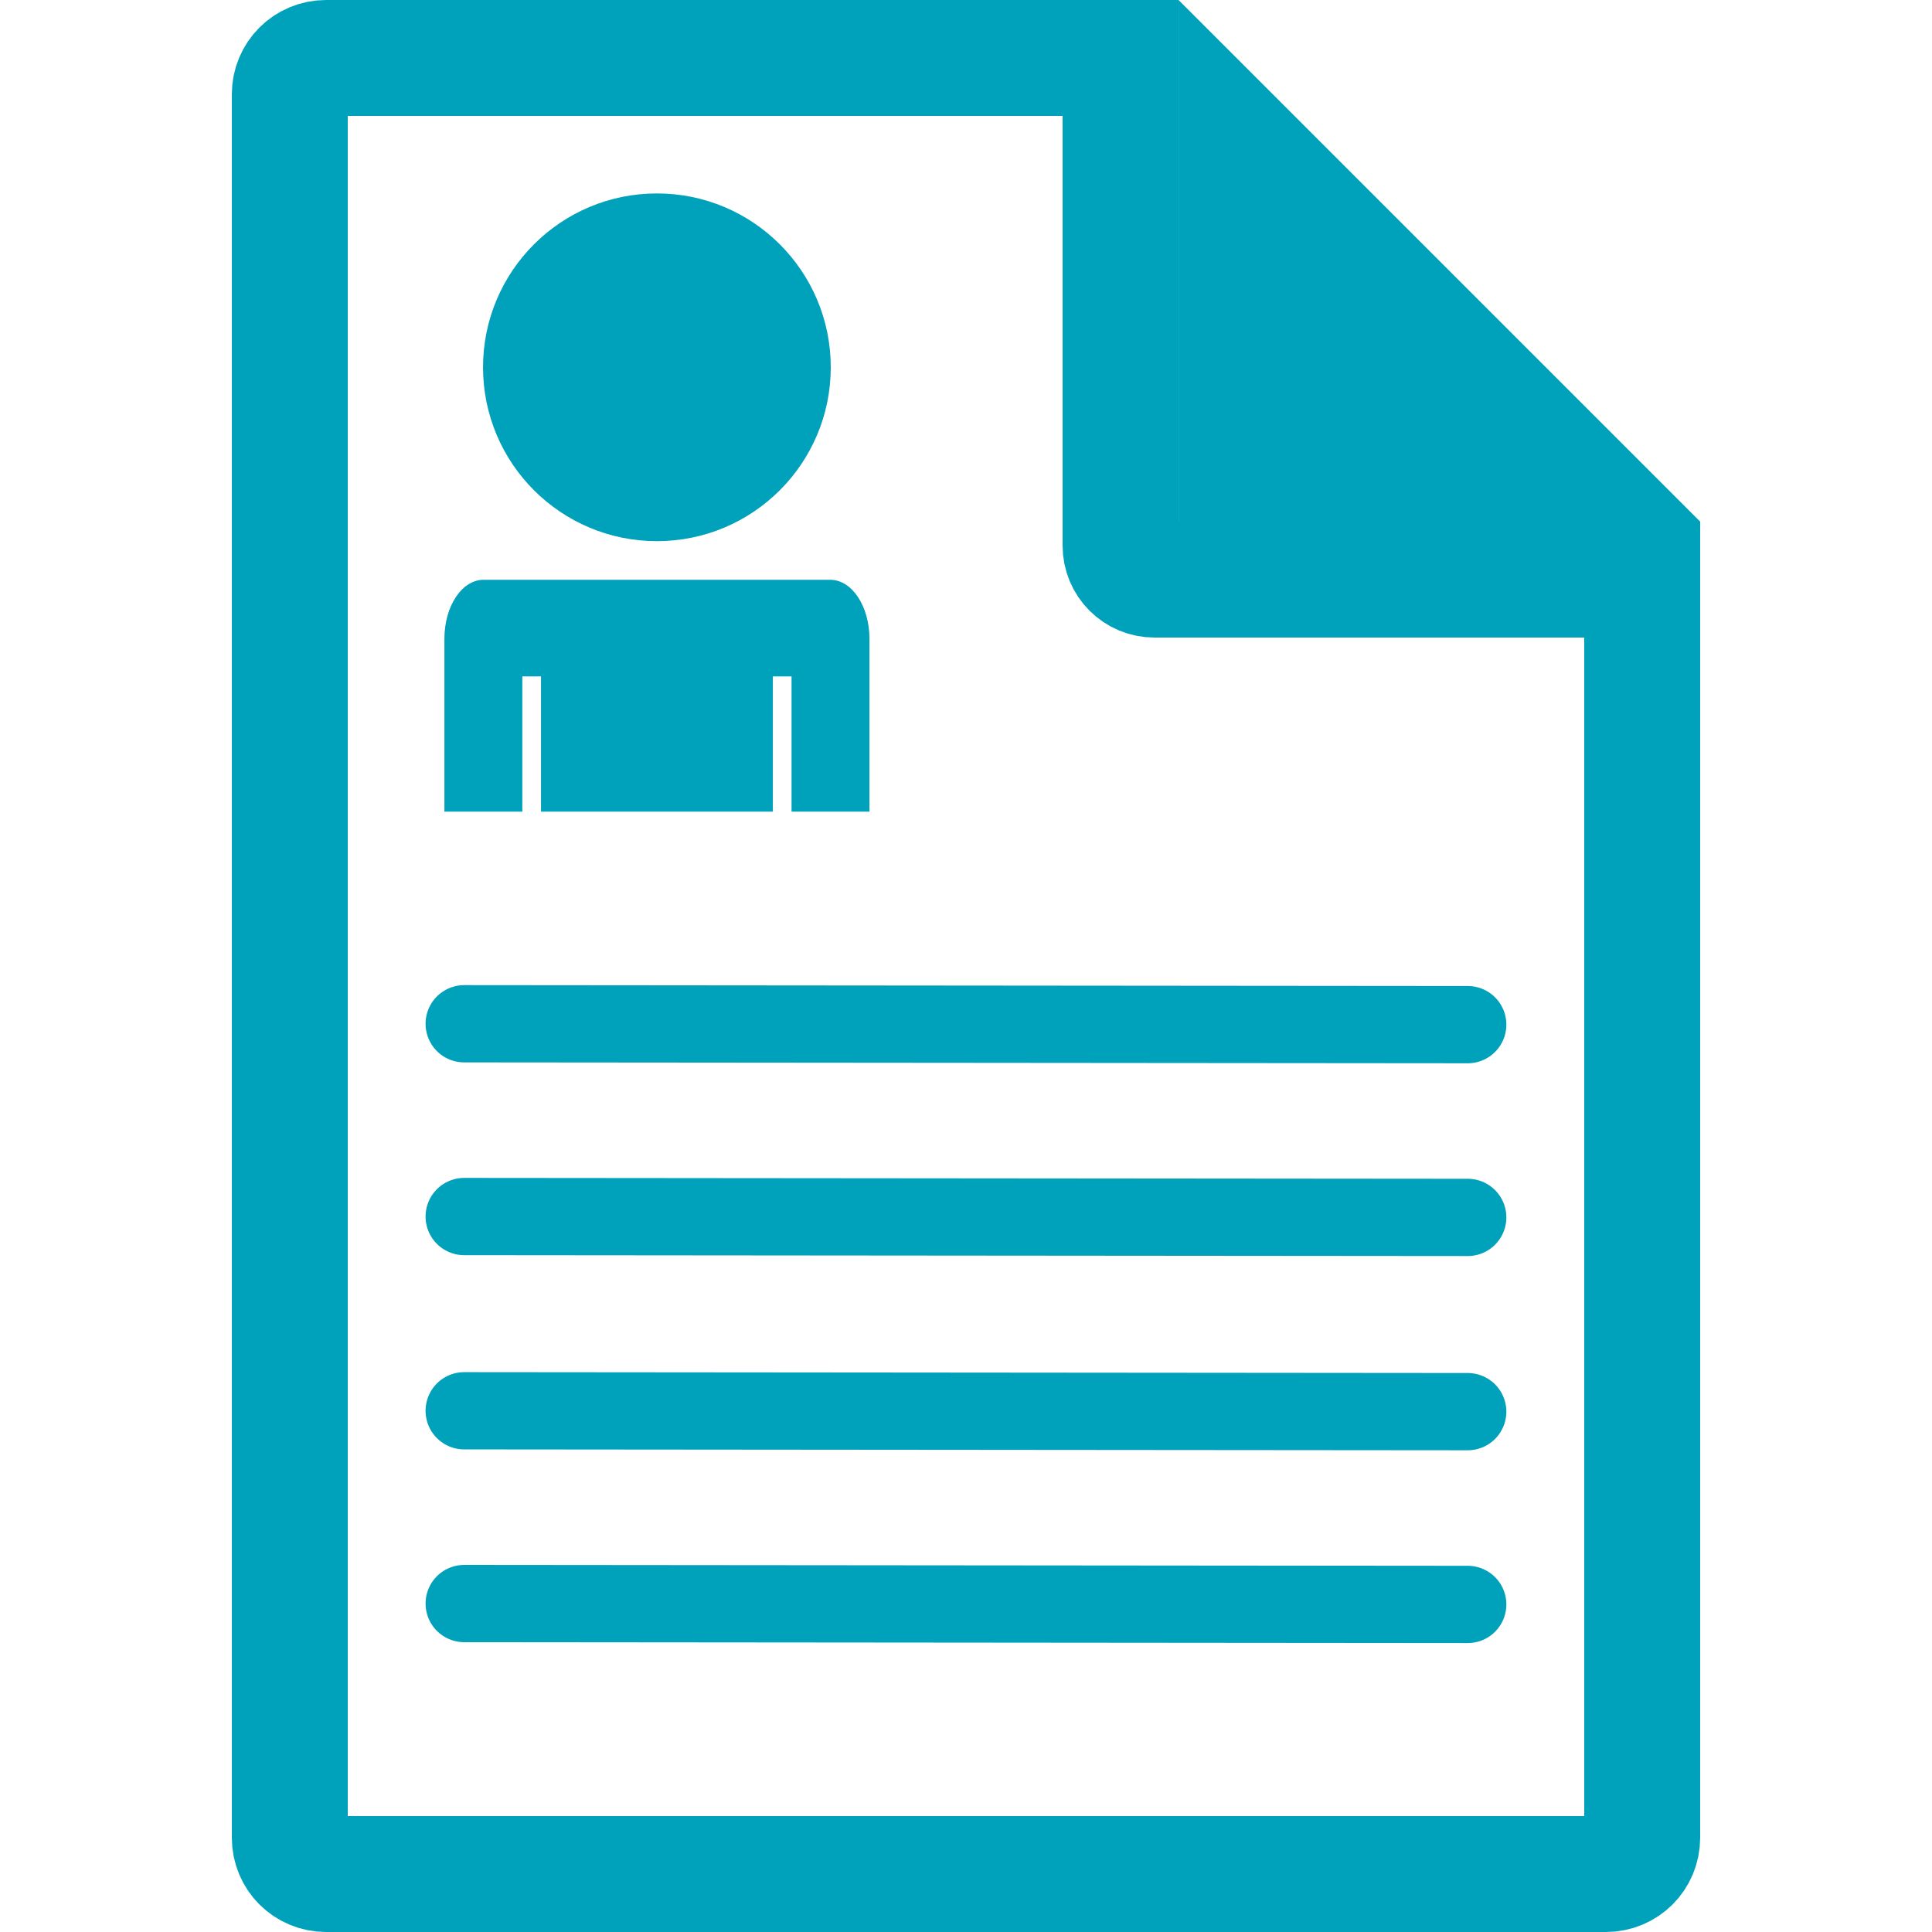
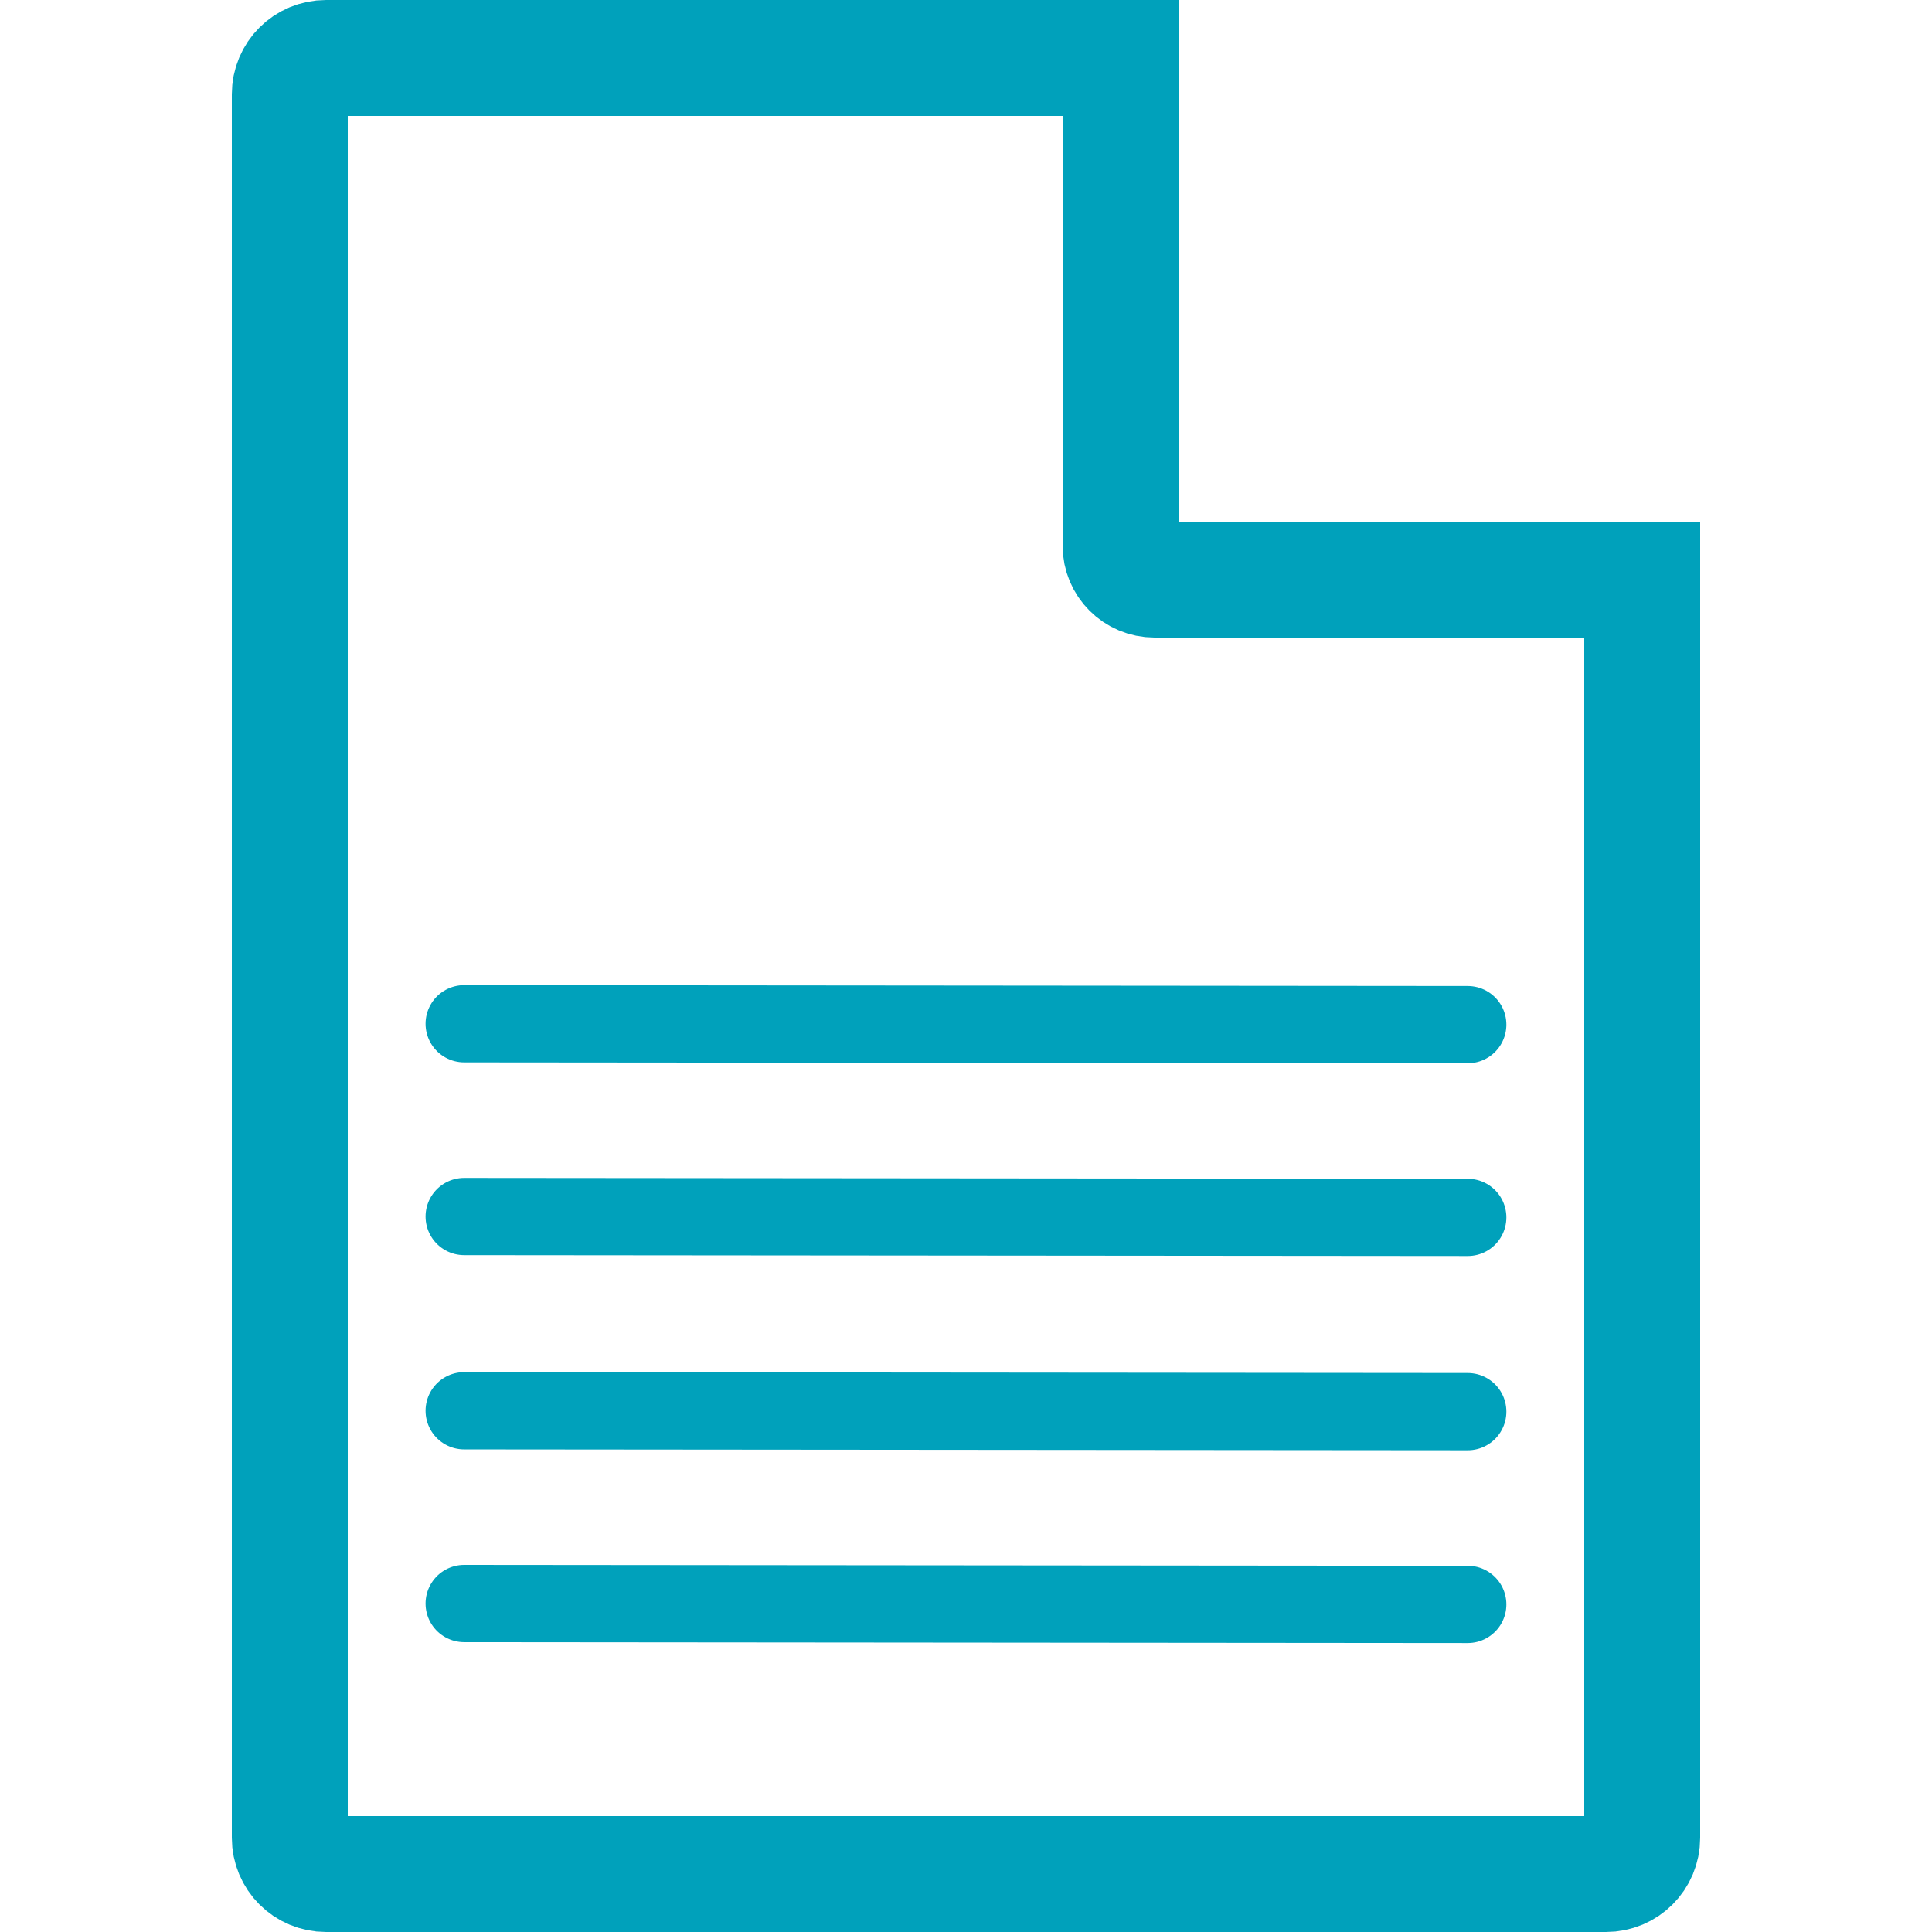
- <svg xmlns="http://www.w3.org/2000/svg" width="100" height="100" version="1.1" viewBox="0 0 26.458 26.458">
-   <g transform="translate(0 -270.54)">
-     <path transform="matrix(.26458 0 0 .26458 0 270.54)" d="m16.875 3c-1.039 0-1.875 0.836-1.875 1.875v90.25c0 1.039 0.836 1.875 1.875 1.875h66.25c1.039 0 1.875-0.836 1.875-1.875v-65.125h-25.242c-0.974 0-1.758-0.784-1.758-1.758v-25.242h-41.125z" fill="none" stroke="#00a1bb" stroke-width="6" />
-     <rect x="17.456" y="271.33" width="5.028" height="4.51" rx=".354" ry=".499" fill="none" />
-     <g fill="#00a1bb">
-       <path d="m16.14 270.54 7.144 7.144h-7.144z" />
-       <ellipse cx="8.996" cy="275.57" rx="2.381" ry="2.381" />
-       <path d="m6.623 278.48c-0.298 0-0.537 0.361-0.537 0.809v2.366h1.067v-1.852h0.256v1.852h3.175v-1.852h0.256v1.852h1.067v-2.366c0-0.448-0.24-0.809-0.537-0.809z" />
+ <svg xmlns="http://www.w3.org/2000/svg" width="100" height="100" version="1.1" viewBox="0 0 26.458 26.458" id="svg28">
+   <defs id="defs32" />
+   <g transform="translate(0 -270.54)" id="g26" style="fill:none;fill-opacity:1">
+     <path transform="matrix(.26458 0 0 .26458 0 270.54)" d="m16.875 3c-1.039 0-1.875 0.836-1.875 1.875v90.25c0 1.039 0.836 1.875 1.875 1.875h66.25c1.039 0 1.875-0.836 1.875-1.875v-65.125h-25.242c-0.974 0-1.758-0.784-1.758-1.758v-25.242h-41.125z" fill="none" stroke="#00a1bb" stroke-width="6" id="path4" style="fill:none;fill-opacity:1" />
+     <rect x="17.456" y="271.33" width="5.028" height="4.51" rx=".354" ry=".499" fill="none" id="rect6" style="fill:none;fill-opacity:1" />
+     <g fill="#00a1bb" id="g14" style="fill:none;fill-opacity:1">
+       <path d="m16.14 270.54 7.144 7.144h-7.144z" id="path8" style="fill:none;fill-opacity:1" />
+       <ellipse cx="8.996" cy="275.57" rx="2.381" ry="2.381" id="ellipse10" style="fill:none;fill-opacity:1" />
+       <path d="m6.623 278.48c-0.298 0-0.537 0.361-0.537 0.809v2.366h1.067v-1.852h0.256v1.852h3.175v-1.852h0.256v1.852h1.067v-2.366c0-0.448-0.24-0.809-0.537-0.809z" id="path12" style="fill:none;fill-opacity:1" />
    </g>
-     <g fill="none" stroke="#00a1bb" stroke-linecap="round" stroke-width="1.058">
-       <path d="m6.357 284.56 13.73 0.012h0.013" />
-       <path d="m6.357 287.2 13.73 0.012h0.013" />
-       <path d="m6.357 289.86 13.73 0.012h0.013" />
-       <path d="m6.357 292.5 13.73 0.012h0.013" />
+     <g fill="none" stroke="#00a1bb" stroke-linecap="round" stroke-width="1.058" id="g24" style="fill:none;fill-opacity:1">
+       <path d="m6.357 284.56 13.73 0.012h0.013" id="path16" style="fill:none;fill-opacity:1" />
+       <path d="m6.357 287.2 13.73 0.012h0.013" id="path18" style="fill:none;fill-opacity:1" />
+       <path d="m6.357 289.86 13.73 0.012h0.013" id="path20" style="fill:none;fill-opacity:1" />
+       <path d="m6.357 292.5 13.73 0.012h0.013" id="path22" style="fill:none;fill-opacity:1" />
    </g>
  </g>
</svg>
